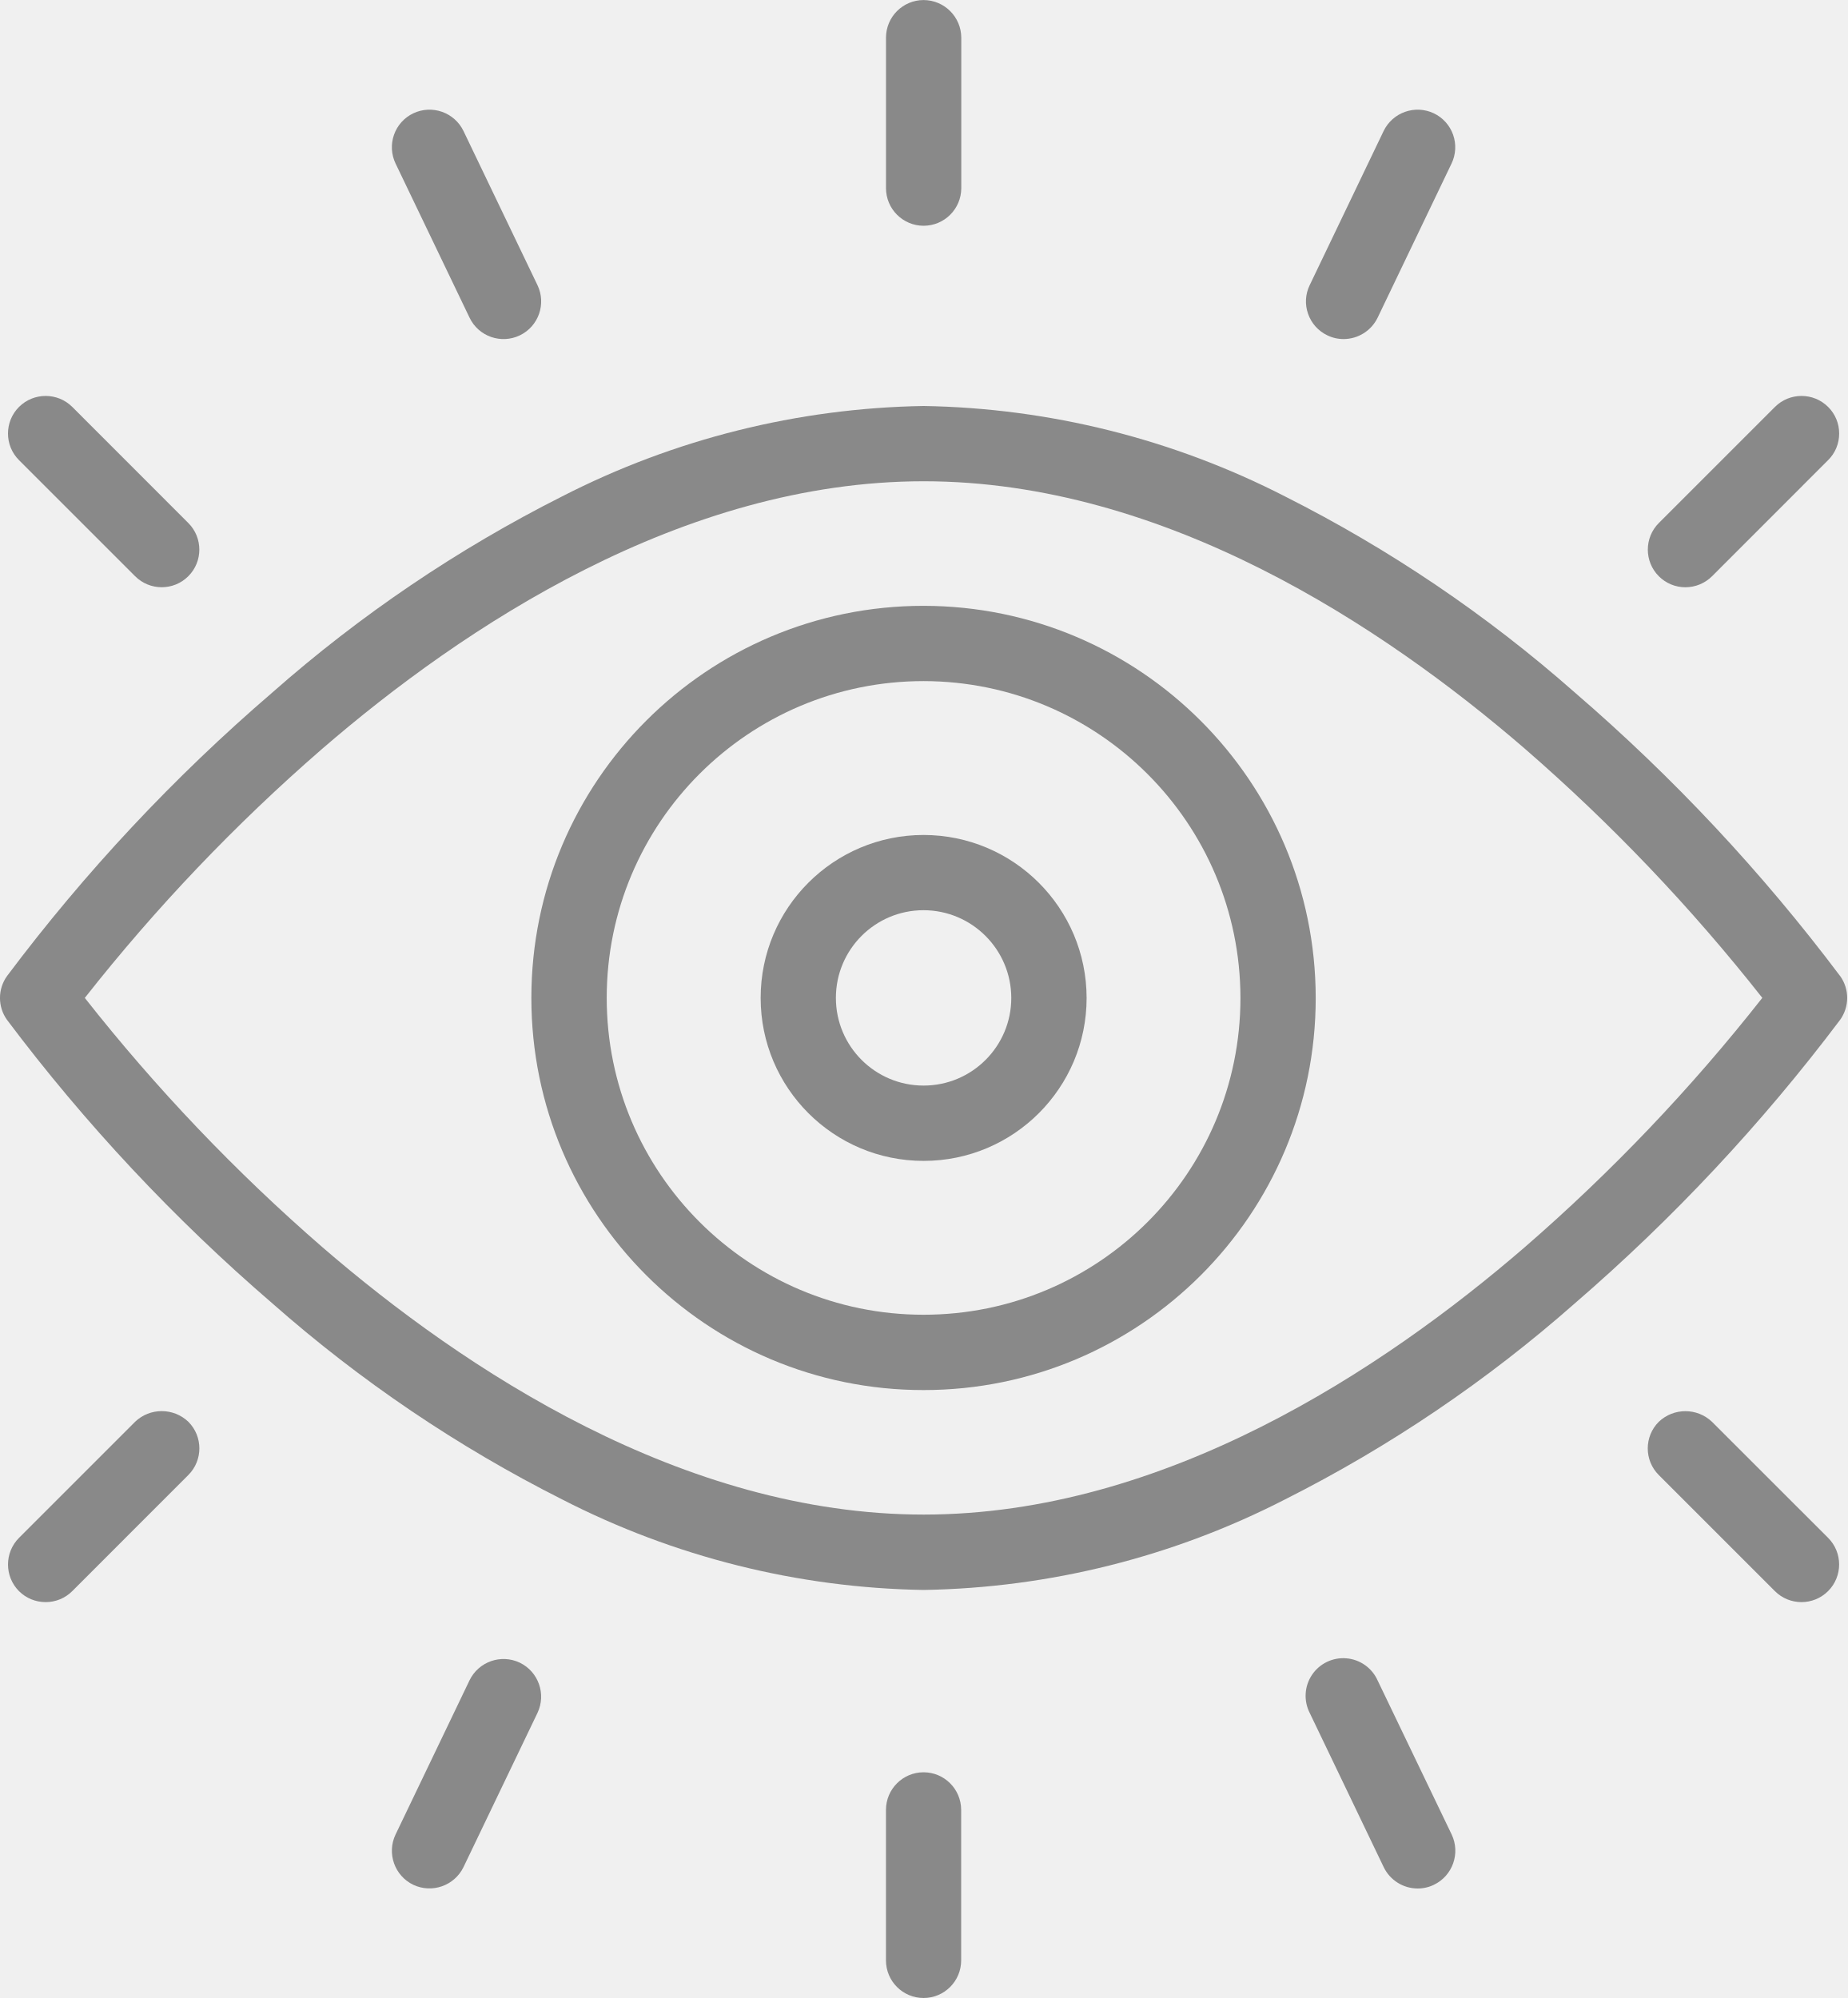
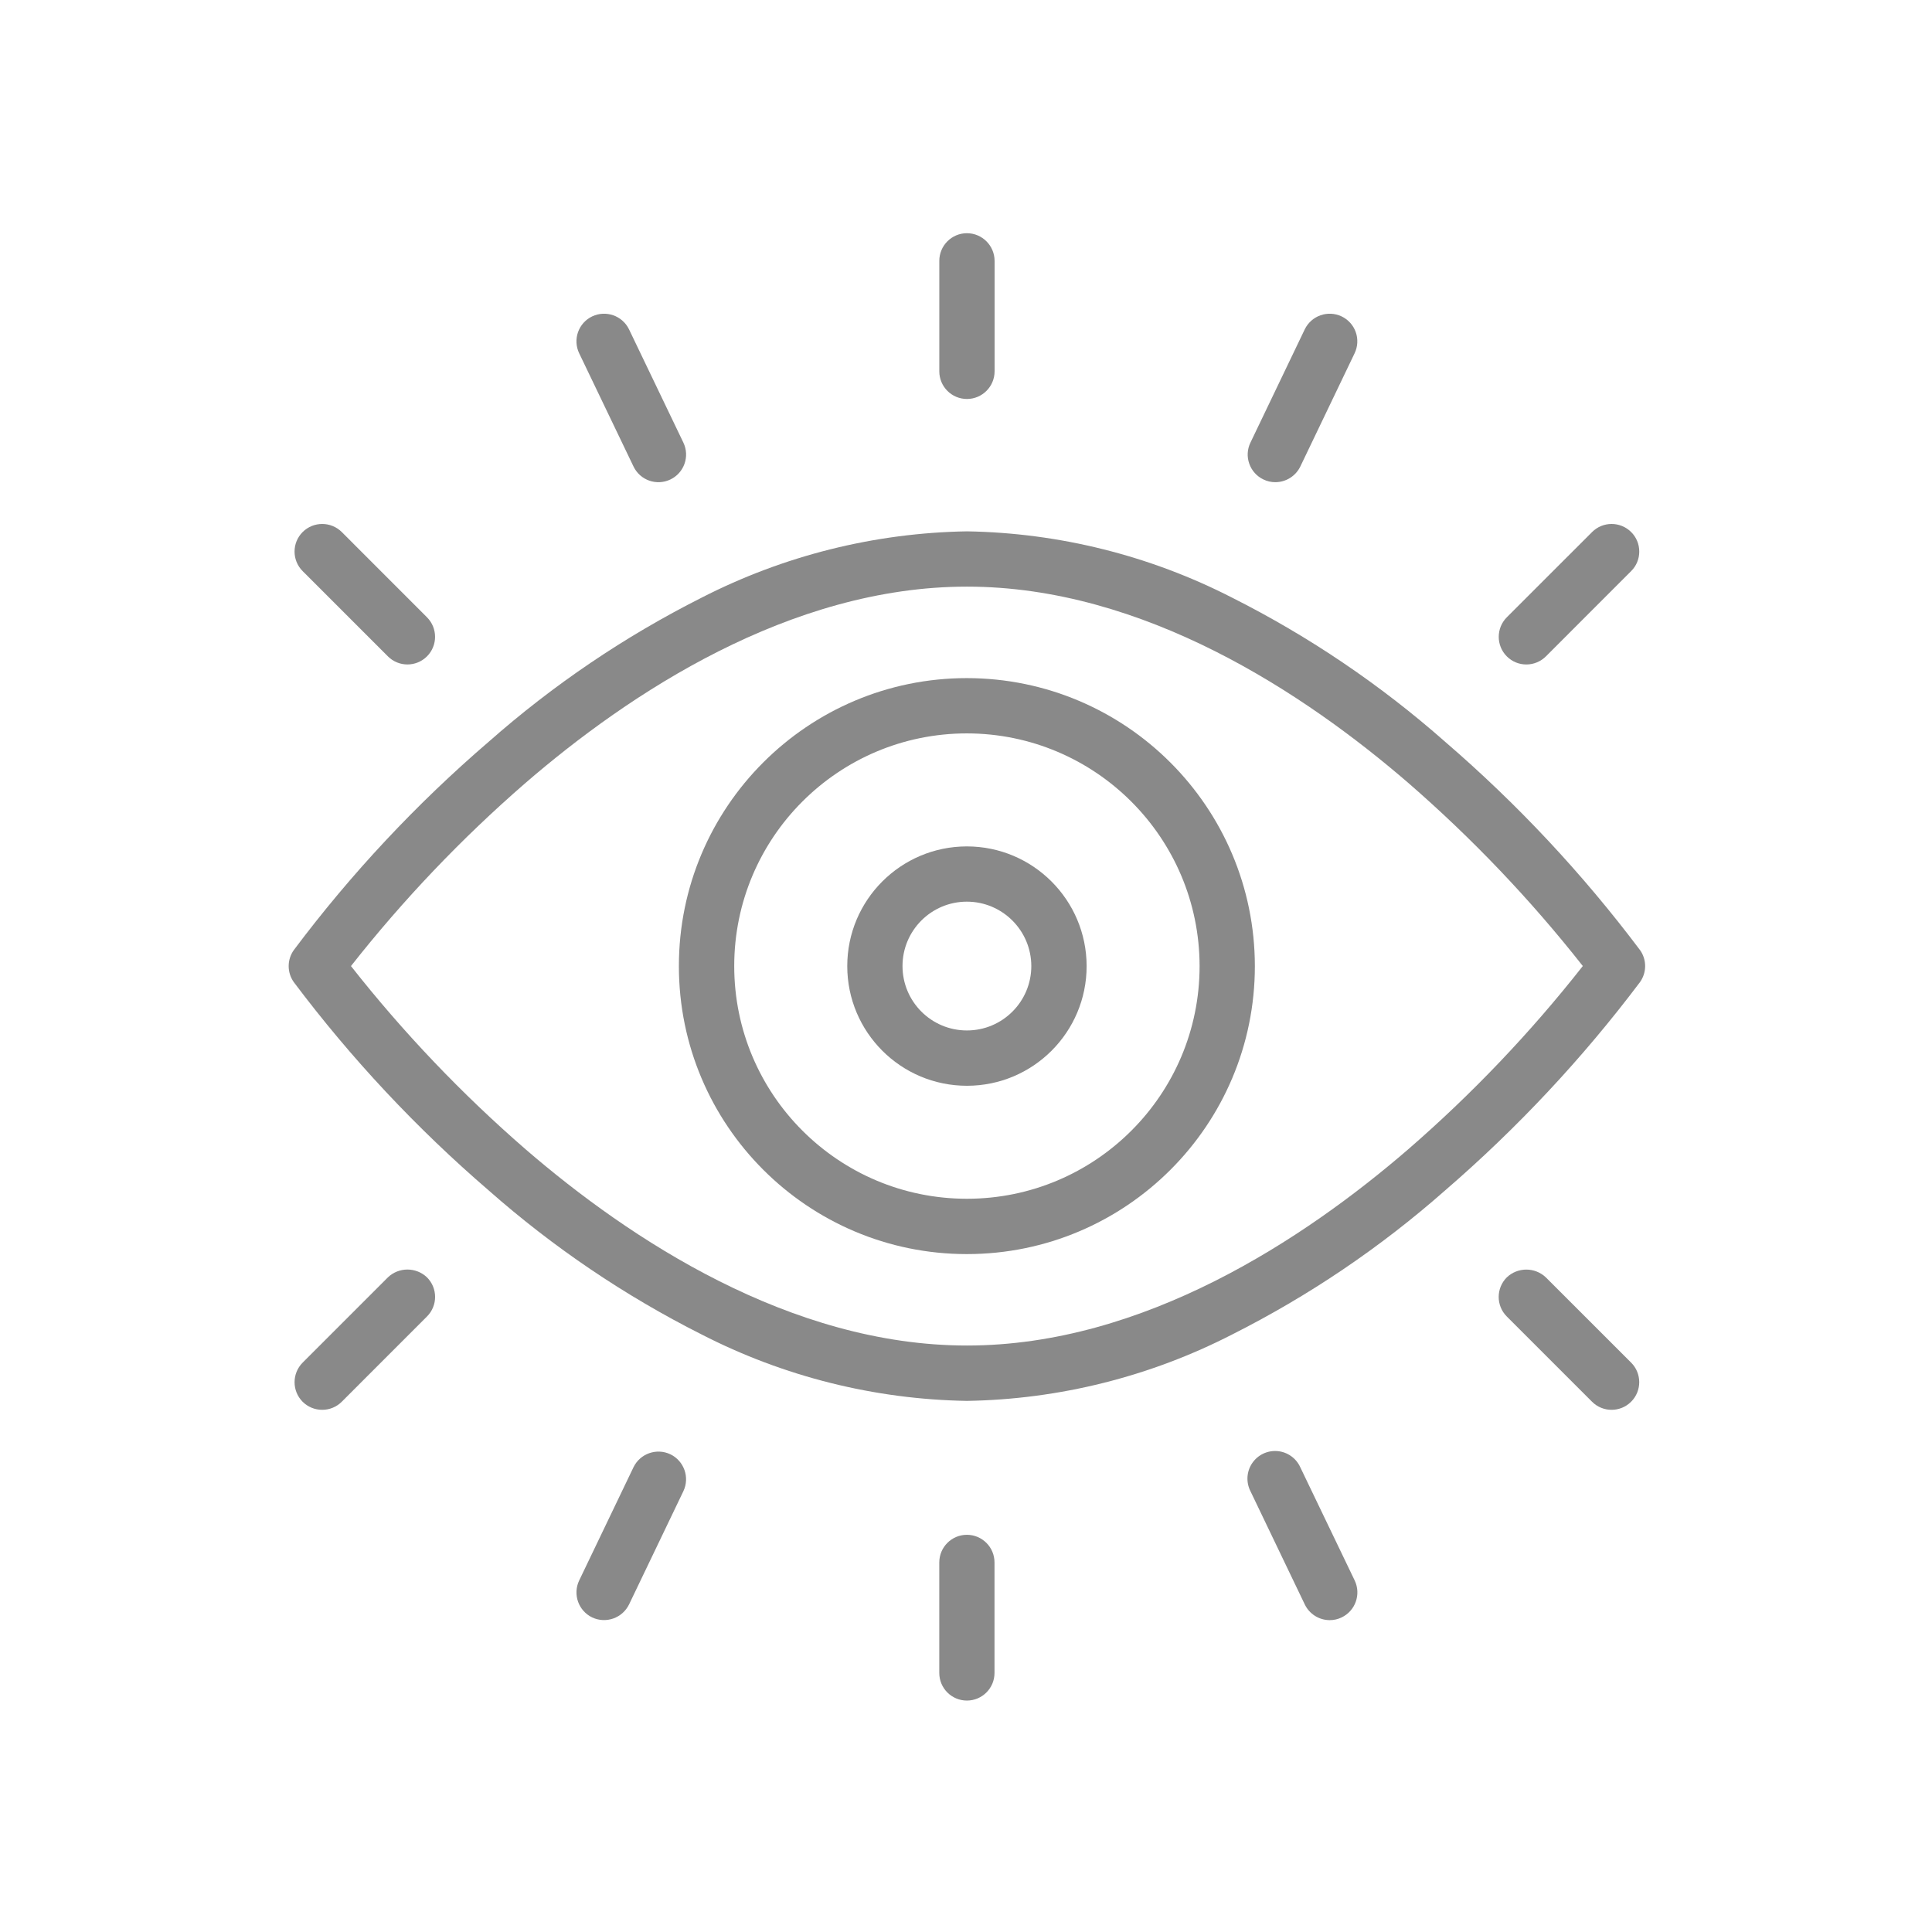
- <svg xmlns="http://www.w3.org/2000/svg" viewBox="0 0 122.166 132.157">
+ <svg xmlns="http://www.w3.org/2000/svg" viewBox="0 0 174 174">
  <defs>
-     <style>.a{fill:#898989;}.b{clip-path:url(#a);}</style>
+     <style>.a{fill:#898989;}.b{fill:#fff;}.c{clip-path:url(#a);}</style>
    <clipPath id="a">
      <path class="a" d="M0,108.93H122.166V-23.227H0Z" transform="translate(0 23.227)" />
    </clipPath>
  </defs>
-   <g class="b" transform="translate(0 0)">
-     <g transform="translate(25.916 7.253)">
-       <path class="a" d="M4.237,11.344A2.49,2.49,0,0,0,8.726,9.187L3.833-1.009A2.5,2.5,0,0,0,.51-2.175,2.487,2.487,0,0,0-.656,1.148Z" transform="translate(0.903 2.419)" />
-     </g>
-     <g transform="translate(0.529 93.34)">
-       <path class="a" d="M6.928.58-.748,8.256a2.5,2.5,0,0,0,0,3.528,2.489,2.489,0,0,0,1.758.723,2.474,2.474,0,0,0,1.764-.728L10.45,4.1a2.49,2.49,0,0,0,0-3.522,2.554,2.554,0,0,0-3.522,0" transform="translate(1.477 0.124)" />
-     </g>
-     <g transform="translate(0.529 26.19)">
-       <path class="a" d="M6.928,9.827A2.488,2.488,0,0,0,10.45,6.311L2.774-1.37a2.5,2.5,0,0,0-3.522,0,2.49,2.49,0,0,0,0,3.522Z" transform="translate(1.477 2.095)" />
-     </g>
-     <g transform="translate(108.98 26.189)">
-       <path class="a" d="M2.049,10.431A2.5,2.5,0,0,0,3.813,9.7l7.676-7.681A2.451,2.451,0,0,0,12.217.264a2.451,2.451,0,0,0-.728-1.758,2.49,2.49,0,0,0-3.522,0L.291,6.181a2.493,2.493,0,0,0,0,3.522,2.475,2.475,0,0,0,1.758.728" transform="translate(0.437 2.224)" />
-     </g>
-     <g transform="translate(58.596 0.003)">
-       <path class="a" d="M2.049,12.306A2.494,2.494,0,0,0,4.542,9.82V-.132A2.5,2.5,0,0,0,2.049-2.624,2.49,2.49,0,0,0-.437-.132V9.82a2.489,2.489,0,0,0,2.486,2.486" transform="translate(0.437 2.624)" />
-     </g>
-     <g transform="translate(86.37 7.253)">
-       <path class="a" d="M1.168,12.305a2.438,2.438,0,0,0,1.075.245A2.509,2.509,0,0,0,4.49,11.139L9.378.943A2.487,2.487,0,0,0,8.212-2.38,2.5,2.5,0,0,0,4.889-1.214L0,8.982a2.451,2.451,0,0,0-.108,1.9,2.472,2.472,0,0,0,1.275,1.422" transform="translate(0.249 2.624)" />
-     </g>
-     <g transform="translate(58.594 117.227)">
-       <path class="a" d="M2.049,0A2.489,2.489,0,0,0-.437,2.486v9.957a2.486,2.486,0,1,0,4.973,0V2.486A2.489,2.489,0,0,0,2.049,0" transform="translate(0.437 0)" />
-     </g>
-     <g transform="translate(50.3 55.229)">
-       <path class="a" d="M8.887,0A10.779,10.779,0,1,0,19.669,10.776,10.793,10.793,0,0,0,8.887,0m5.8,10.776a5.8,5.8,0,1,1-5.8-5.8,5.813,5.813,0,0,1,5.8,5.8" transform="translate(1.895)" />
-     </g>
-     <g transform="translate(35.148 40.072)">
-       <path class="a" d="M21.376,0A25.937,25.937,0,1,0,47.31,25.934,25.966,25.966,0,0,0,21.376,0M42.332,25.934A20.956,20.956,0,1,1,21.376,4.979,20.983,20.983,0,0,1,42.332,25.934" transform="translate(4.558)" />
-     </g>
-     <g transform="translate(0 26.854)">
-       <path class="a" d="M100.309,31.079A119.4,119.4,0,0,0,82.75,12.314,90.583,90.583,0,0,0,63.593-.647a54.342,54.342,0,0,0-23.9-5.98A54.388,54.388,0,0,0,15.787-.647,90.7,90.7,0,0,0-3.365,12.314,118.191,118.191,0,0,0-20.924,31.079a2.487,2.487,0,0,0,0,2.9A119.211,119.211,0,0,0-3.365,52.74,90.62,90.62,0,0,0,15.793,65.7a54.26,54.26,0,0,0,23.9,5.986,54.256,54.256,0,0,0,23.9-5.986A90.62,90.62,0,0,0,82.75,52.74a120.48,120.48,0,0,0,17.559-18.765,2.487,2.487,0,0,0,0-2.9M95.16,32.525A119.875,119.875,0,0,1,79.433,49.031C70.091,57.093,55.616,66.7,39.7,66.7S9.295,57.093-.048,49.031A120.478,120.478,0,0,1-15.78,32.525,120.4,120.4,0,0,1-.11,16.075C9.244,7.99,23.741-1.648,39.7-1.648c15.92,0,30.395,9.61,39.738,17.673a120.688,120.688,0,0,1,15.727,16.5" transform="translate(21.389 6.627)" />
-     </g>
-     <g transform="translate(25.916 109.734)">
-       <path class="a" d="M6.973.2A2.5,2.5,0,0,0,3.65,1.367l-4.893,10.2A2.5,2.5,0,0,0-.071,14.892,2.507,2.507,0,0,0,3.252,13.72l4.893-10.2A2.5,2.5,0,0,0,6.973.2" transform="translate(1.487 0.043)" />
-     </g>
-     <g transform="translate(86.375 109.733)">
-       <path class="a" d="M3.9,1.165A2.49,2.49,0,1,0-.587,3.322l4.893,10.2a2.5,2.5,0,0,0,2.242,1.411,2.438,2.438,0,0,0,1.075-.245A2.5,2.5,0,0,0,8.8,11.361Z" transform="translate(0.832 0.248)" />
-     </g>
-     <g transform="translate(108.976 93.34)">
-       <path class="a" d="M3.5.58A2.554,2.554,0,0,0-.018.58a2.49,2.49,0,0,0,0,3.522l7.676,7.676A2.49,2.49,0,0,0,11.18,8.256Z" transform="translate(0.747 0.124)" />
+   <g transform="translate(8165 -5511)">
+     <rect class="b" width="174" height="174" transform="translate(-8165 5511)" />
+     <g transform="translate(-8139 5532)">
+       <g class="c" transform="translate(0 0)">
+         <g transform="translate(25.916 7.253)">
+           <path class="a" d="M4.237,11.344A2.49,2.49,0,0,0,8.726,9.187L3.833-1.009A2.5,2.5,0,0,0,.51-2.175,2.487,2.487,0,0,0-.656,1.148Z" transform="translate(0.903 2.419)" />
+         </g>
+         <g transform="translate(0.529 93.34)">
+           <path class="a" d="M6.928.58-.748,8.256a2.5,2.5,0,0,0,0,3.528,2.489,2.489,0,0,0,1.758.723,2.474,2.474,0,0,0,1.764-.728L10.45,4.1a2.49,2.49,0,0,0,0-3.522,2.554,2.554,0,0,0-3.522,0" transform="translate(1.477 0.124)" />
+         </g>
+         <g transform="translate(0.529 26.19)">
+           <path class="a" d="M6.928,9.827A2.488,2.488,0,0,0,10.45,6.311L2.774-1.37a2.5,2.5,0,0,0-3.522,0,2.49,2.49,0,0,0,0,3.522Z" transform="translate(1.477 2.095)" />
+         </g>
+         <g transform="translate(108.98 26.189)">
+           <path class="a" d="M2.049,10.431A2.5,2.5,0,0,0,3.813,9.7l7.676-7.681A2.451,2.451,0,0,0,12.217.264a2.451,2.451,0,0,0-.728-1.758,2.49,2.49,0,0,0-3.522,0L.291,6.181a2.493,2.493,0,0,0,0,3.522,2.475,2.475,0,0,0,1.758.728" transform="translate(0.437 2.224)" />
+         </g>
+         <g transform="translate(58.596 0.003)">
+           <path class="a" d="M2.049,12.306A2.494,2.494,0,0,0,4.542,9.82V-.132A2.5,2.5,0,0,0,2.049-2.624,2.49,2.49,0,0,0-.437-.132V9.82a2.489,2.489,0,0,0,2.486,2.486" transform="translate(0.437 2.624)" />
+         </g>
+         <g transform="translate(86.37 7.253)">
+           <path class="a" d="M1.168,12.305a2.438,2.438,0,0,0,1.075.245A2.509,2.509,0,0,0,4.49,11.139L9.378.943A2.487,2.487,0,0,0,8.212-2.38,2.5,2.5,0,0,0,4.889-1.214L0,8.982a2.451,2.451,0,0,0-.108,1.9,2.472,2.472,0,0,0,1.275,1.422" transform="translate(0.249 2.624)" />
+         </g>
+         <g transform="translate(58.594 117.227)">
+           <path class="a" d="M2.049,0A2.489,2.489,0,0,0-.437,2.486v9.957a2.486,2.486,0,1,0,4.973,0V2.486A2.489,2.489,0,0,0,2.049,0" transform="translate(0.437 0)" />
+         </g>
+         <g transform="translate(50.3 55.229)">
+           <path class="a" d="M8.887,0A10.779,10.779,0,1,0,19.669,10.776,10.793,10.793,0,0,0,8.887,0m5.8,10.776a5.8,5.8,0,1,1-5.8-5.8,5.813,5.813,0,0,1,5.8,5.8" transform="translate(1.895)" />
+         </g>
+         <g transform="translate(35.148 40.072)">
+           <path class="a" d="M21.376,0A25.937,25.937,0,1,0,47.31,25.934,25.966,25.966,0,0,0,21.376,0M42.332,25.934A20.956,20.956,0,1,1,21.376,4.979,20.983,20.983,0,0,1,42.332,25.934" transform="translate(4.558)" />
+         </g>
+         <g transform="translate(0 26.854)">
+           <path class="a" d="M100.309,31.079A119.4,119.4,0,0,0,82.75,12.314,90.583,90.583,0,0,0,63.593-.647a54.342,54.342,0,0,0-23.9-5.98A54.388,54.388,0,0,0,15.787-.647,90.7,90.7,0,0,0-3.365,12.314,118.191,118.191,0,0,0-20.924,31.079a2.487,2.487,0,0,0,0,2.9A119.211,119.211,0,0,0-3.365,52.74,90.62,90.62,0,0,0,15.793,65.7a54.26,54.26,0,0,0,23.9,5.986,54.256,54.256,0,0,0,23.9-5.986A90.62,90.62,0,0,0,82.75,52.74a120.48,120.48,0,0,0,17.559-18.765,2.487,2.487,0,0,0,0-2.9M95.16,32.525A119.875,119.875,0,0,1,79.433,49.031C70.091,57.093,55.616,66.7,39.7,66.7S9.295,57.093-.048,49.031A120.478,120.478,0,0,1-15.78,32.525,120.4,120.4,0,0,1-.11,16.075C9.244,7.99,23.741-1.648,39.7-1.648c15.92,0,30.395,9.61,39.738,17.673a120.688,120.688,0,0,1,15.727,16.5" transform="translate(21.389 6.627)" />
+         </g>
+         <g transform="translate(25.916 109.734)">
+           <path class="a" d="M6.973.2A2.5,2.5,0,0,0,3.65,1.367l-4.893,10.2A2.5,2.5,0,0,0-.071,14.892,2.507,2.507,0,0,0,3.252,13.72l4.893-10.2A2.5,2.5,0,0,0,6.973.2" transform="translate(1.487 0.043)" />
+         </g>
+         <g transform="translate(86.375 109.733)">
+           <path class="a" d="M3.9,1.165A2.49,2.49,0,1,0-.587,3.322l4.893,10.2a2.5,2.5,0,0,0,2.242,1.411,2.438,2.438,0,0,0,1.075-.245A2.5,2.5,0,0,0,8.8,11.361Z" transform="translate(0.832 0.248)" />
+         </g>
+         <g transform="translate(108.976 93.34)">
+           <path class="a" d="M3.5.58A2.554,2.554,0,0,0-.018.58a2.49,2.49,0,0,0,0,3.522l7.676,7.676A2.49,2.49,0,0,0,11.18,8.256Z" transform="translate(0.747 0.124)" />
+         </g>
+       </g>
    </g>
  </g>
</svg>
